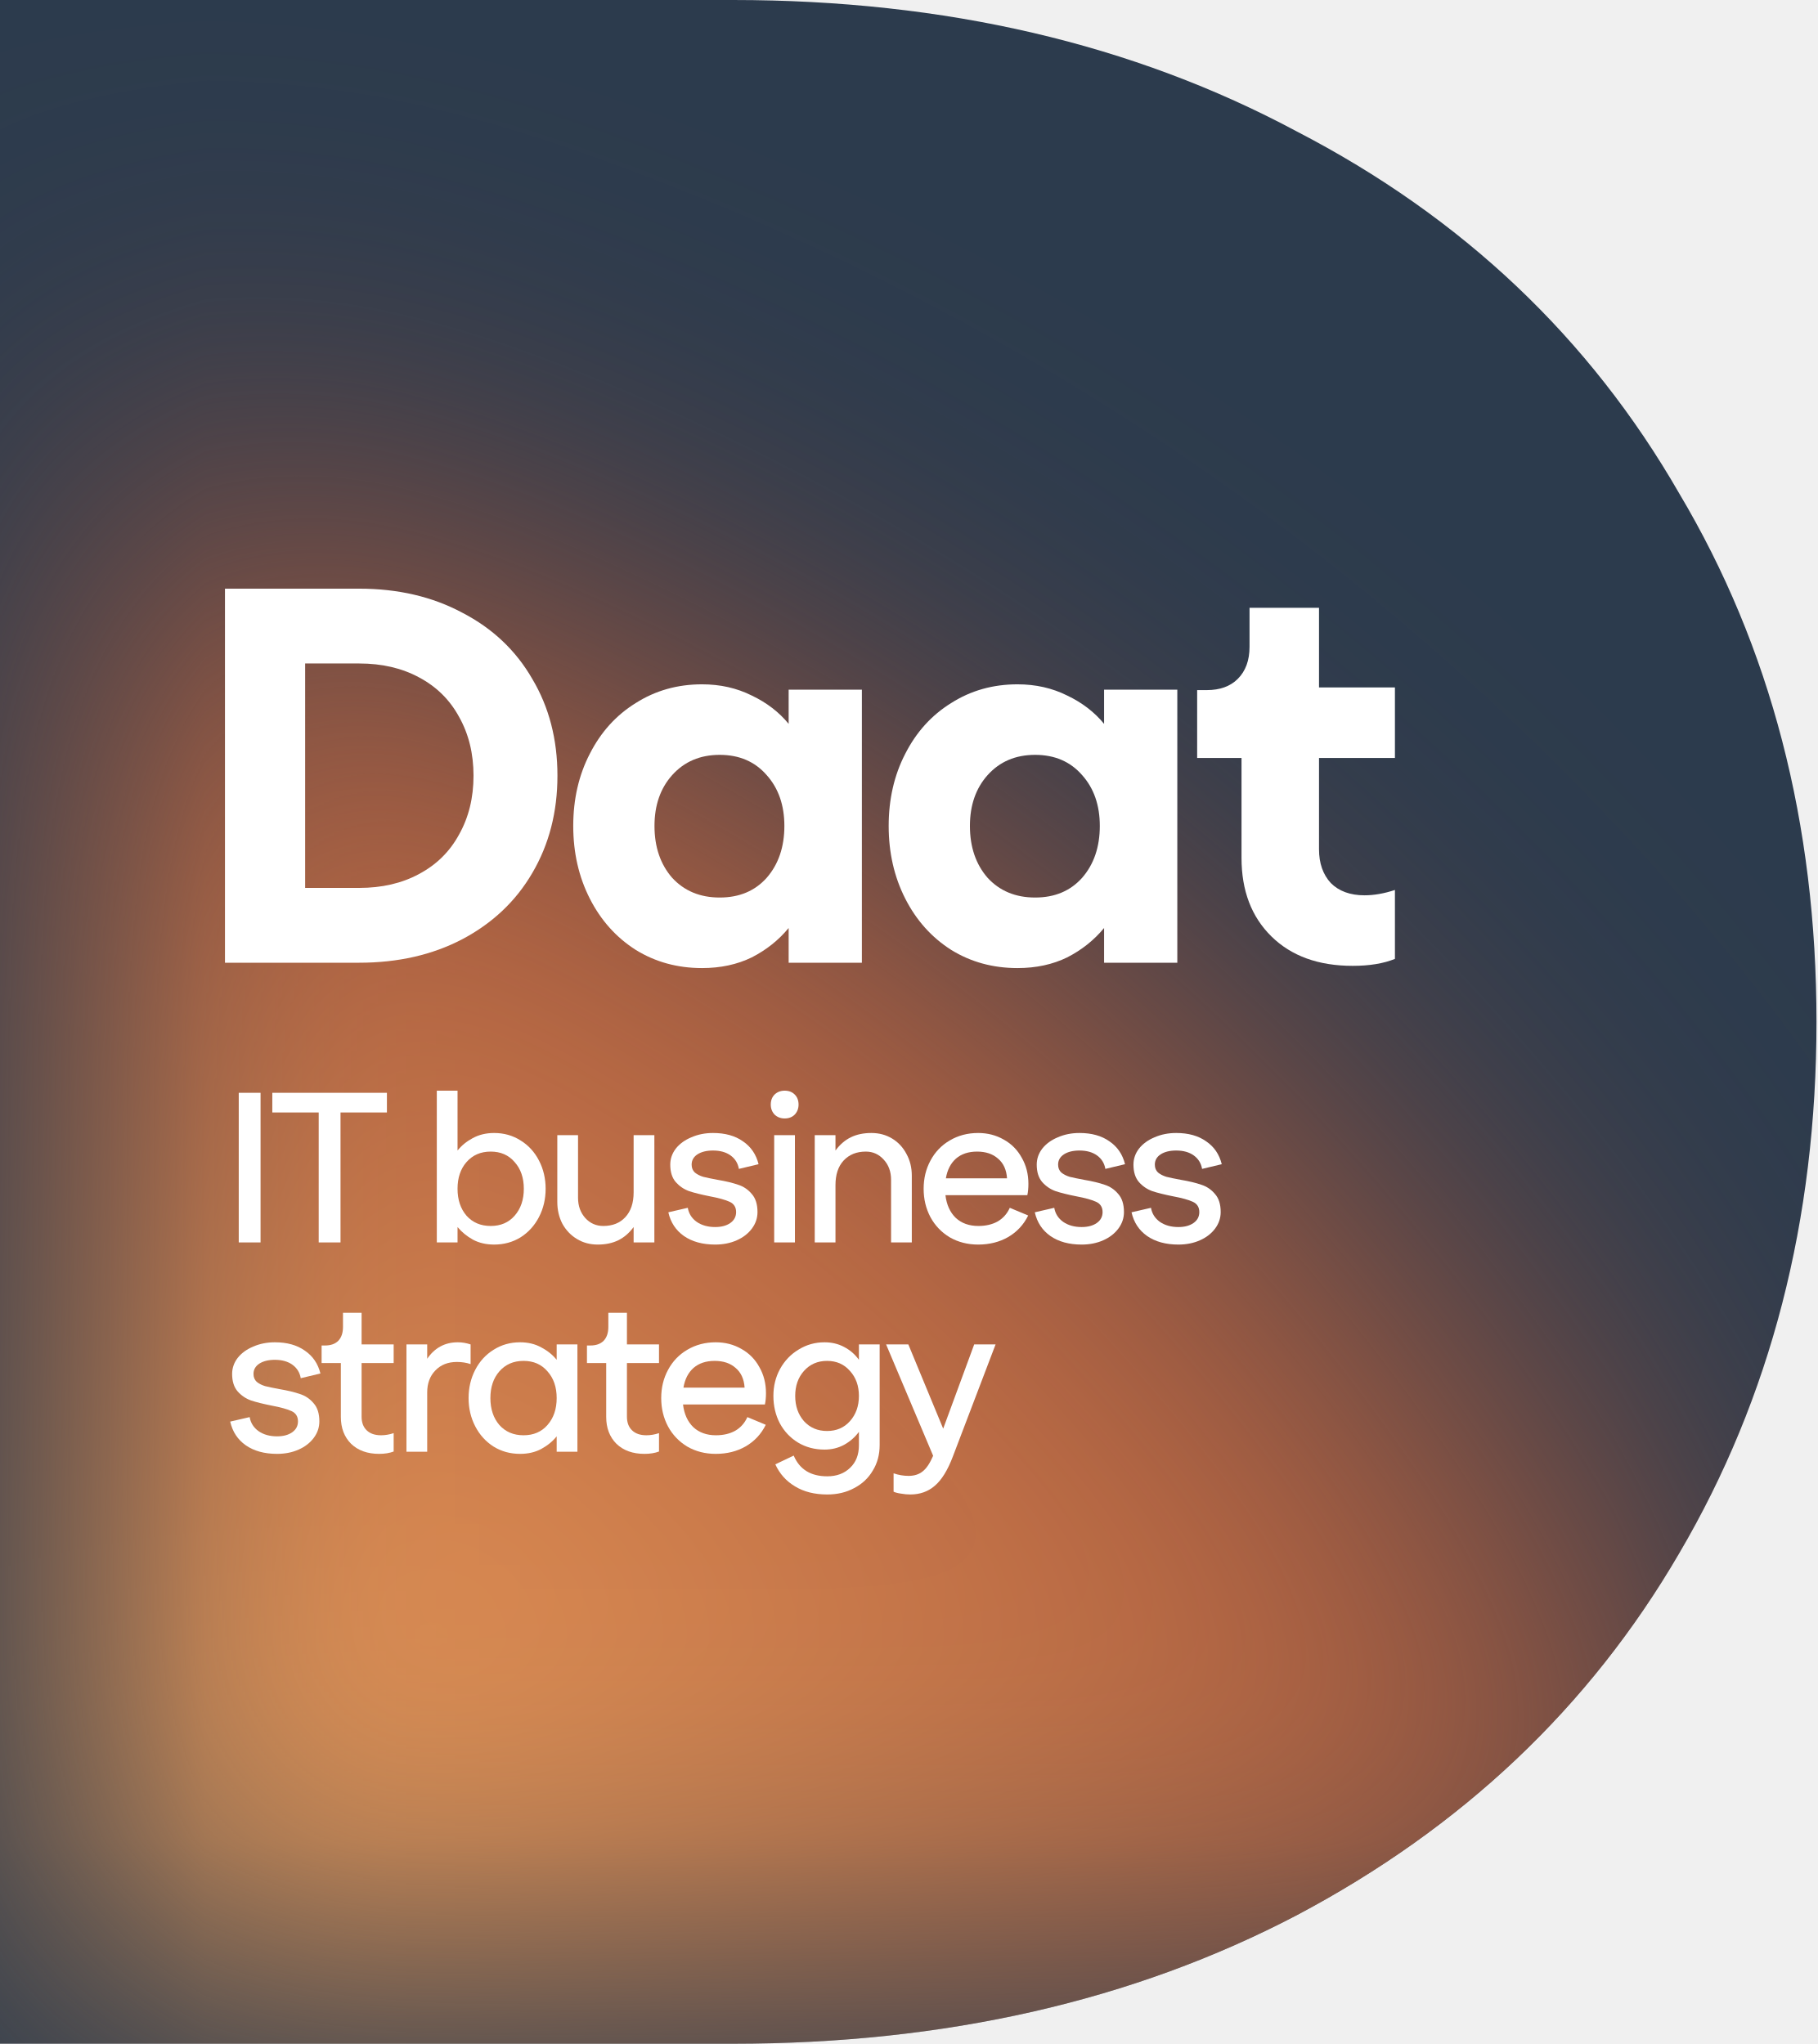
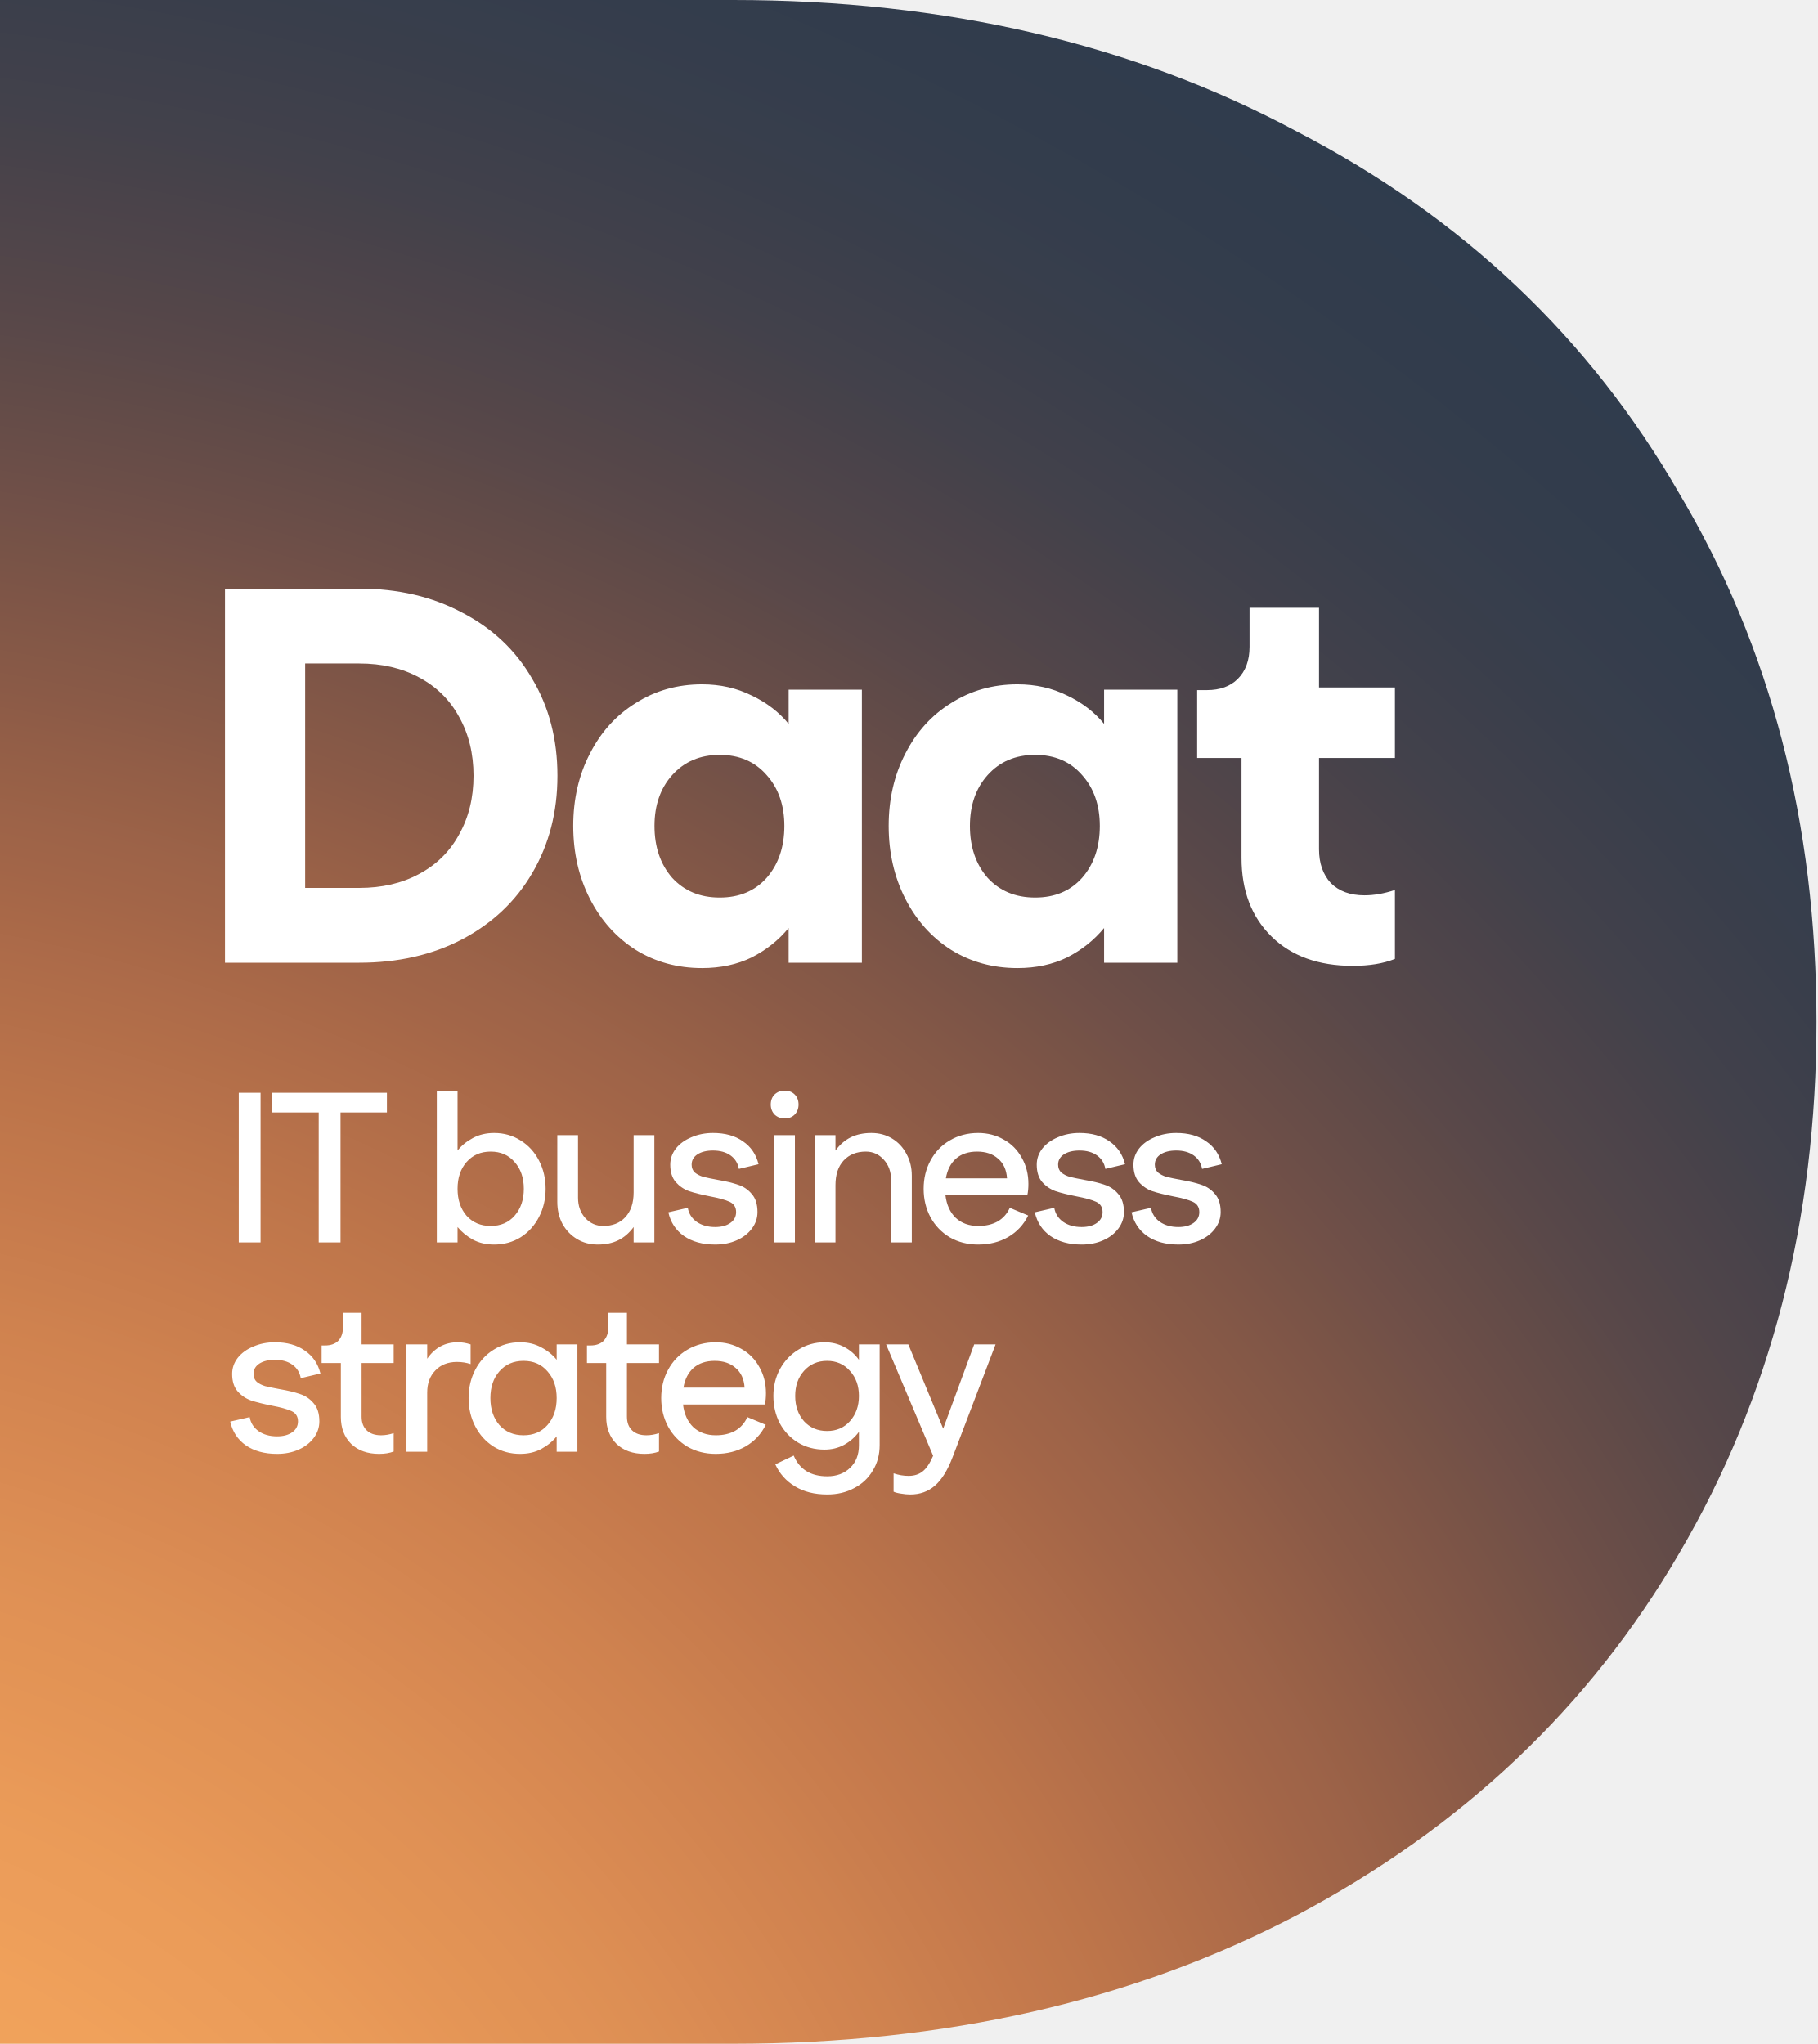
<svg xmlns="http://www.w3.org/2000/svg" width="408" height="459" viewBox="0 0 408 459" fill="none">
-   <path d="M164.562 0C212.205 0 254.384 9.834 291.1 29.503C328.252 48.735 356.88 75.835 376.986 110.802C397.529 145.332 407.802 184.888 407.802 229.471C407.802 274.053 397.529 313.828 376.986 348.795C356.88 383.325 328.252 410.424 291.1 430.093C254.384 449.325 212.205 458.94 164.562 458.94H0V0H164.562Z" fill="#2C3B4D" />
-   <mask id="mask0_34_2" style="mask-type:alpha" maskUnits="userSpaceOnUse" x="0" y="0" width="408" height="459">
-     <path d="M164.562 0C212.205 0 254.384 9.834 291.1 29.503C328.252 48.735 356.88 75.835 376.986 110.802C397.529 145.332 407.802 184.888 407.802 229.471C407.802 274.053 397.529 313.828 376.986 348.795C356.88 383.325 328.252 410.424 291.1 430.093C254.384 449.325 212.205 458.94 164.562 458.94H0V0H164.562Z" fill="#2C3B4D" />
-   </mask>
-   <g mask="url(#mask0_34_2)">
-     <g filter="url(#filter0_f_34_2)">
-       <circle cx="-77.894" cy="601.94" r="503" fill="url(#paint0_radial_34_2)" />
-     </g>
-     <path d="M303.682 216.89C296.002 216.89 289.922 214.69 285.442 210.29C280.962 205.89 278.722 200.01 278.722 192.65V170.21H268.762V154.97H270.922C273.882 154.97 276.202 154.13 277.882 152.45C279.642 150.69 280.522 148.29 280.522 145.25V136.49H296.122V154.37H313.162V170.21H296.122V190.73C296.122 193.85 297.002 196.37 298.762 198.29C300.602 200.13 303.122 201.05 306.322 201.05C308.482 201.05 310.762 200.65 313.162 199.85V215.33C310.602 216.37 307.442 216.89 303.682 216.89Z" fill="white" />
-     <path d="M228.428 217.39C222.908 217.39 217.948 216.03 213.548 213.31C209.148 210.51 205.708 206.67 203.228 201.79C200.748 196.91 199.508 191.47 199.508 185.47C199.508 179.47 200.748 174.07 203.228 169.27C205.708 164.39 209.148 160.59 213.548 157.87C217.948 155.07 222.908 153.67 228.428 153.67C232.508 153.67 236.228 154.51 239.588 156.19C242.948 157.79 245.708 159.91 247.868 162.55V154.87H264.308V216.19H247.868V208.39C245.628 211.11 242.868 213.31 239.588 214.99C236.308 216.59 232.588 217.39 228.428 217.39ZM232.388 201.55C236.788 201.55 240.308 200.07 242.948 197.11C245.588 194.07 246.908 190.19 246.908 185.47C246.908 180.83 245.588 177.03 242.948 174.07C240.308 171.03 236.788 169.51 232.388 169.51C227.988 169.51 224.428 171.03 221.708 174.07C219.068 177.03 217.748 180.83 217.748 185.47C217.748 190.19 219.068 194.07 221.708 197.11C224.428 200.07 227.988 201.55 232.388 201.55Z" fill="white" />
-     <path d="M157.613 217.39C152.093 217.39 147.133 216.03 142.733 213.31C138.333 210.51 134.893 206.67 132.413 201.79C129.933 196.91 128.693 191.47 128.693 185.47C128.693 179.47 129.933 174.07 132.413 169.27C134.893 164.39 138.333 160.59 142.733 157.87C147.133 155.07 152.093 153.67 157.613 153.67C161.693 153.67 165.413 154.51 168.773 156.19C172.133 157.79 174.893 159.91 177.053 162.55V154.87H193.493V216.19H177.053V208.39C174.813 211.11 172.053 213.31 168.773 214.99C165.493 216.59 161.773 217.39 157.613 217.39ZM161.573 201.55C165.973 201.55 169.493 200.07 172.133 197.11C174.773 194.07 176.093 190.19 176.093 185.47C176.093 180.83 174.773 177.03 172.133 174.07C169.493 171.03 165.973 169.51 161.573 169.51C157.173 169.51 153.613 171.03 150.893 174.07C148.253 177.03 146.933 180.83 146.933 185.47C146.933 190.19 148.253 194.07 150.893 197.11C153.613 200.07 157.173 201.55 161.573 201.55Z" fill="white" />
-     <path d="M50.506 132.19H80.626C89.346 132.19 97.066 133.99 103.786 137.59C110.586 141.11 115.826 146.07 119.506 152.47C123.266 158.79 125.146 166.03 125.146 174.19C125.146 182.35 123.266 189.63 119.506 196.03C115.826 202.35 110.586 207.31 103.786 210.91C97.066 214.43 89.346 216.19 80.626 216.19H50.506V132.19ZM80.626 199.39C85.746 199.39 90.226 198.35 94.066 196.27C97.986 194.19 100.986 191.23 103.066 187.39C105.226 183.55 106.306 179.15 106.306 174.19C106.306 169.23 105.226 164.83 103.066 160.99C100.986 157.15 97.986 154.19 94.066 152.11C90.226 150.03 85.746 148.99 80.626 148.99H68.506V199.39H80.626Z" fill="white" />
-     <path d="M204.355 335.6C203.683 335.6 202.995 335.536 202.291 335.408C201.587 335.312 201.027 335.168 200.611 334.976V330.848C201.731 331.232 202.851 331.424 203.971 331.424C205.251 331.424 206.307 331.088 207.139 330.416C207.971 329.776 208.755 328.608 209.491 326.912L198.931 301.904H203.923L211.747 320.816L218.707 301.904H223.507L213.907 327.104C212.755 330.144 211.411 332.32 209.875 333.632C208.371 334.944 206.531 335.6 204.355 335.6Z" fill="white" />
-     <path d="M185.724 335.6C182.876 335.6 180.46 334.992 178.476 333.776C176.492 332.592 175.02 330.944 174.06 328.832L178.188 326.864C179.5 329.968 182.012 331.52 185.724 331.52C187.836 331.52 189.548 330.88 190.86 329.6C192.172 328.352 192.828 326.672 192.828 324.56V321.536C191.932 322.752 190.812 323.728 189.468 324.464C188.156 325.168 186.7 325.52 185.1 325.52C182.892 325.52 180.908 324.992 179.148 323.936C177.42 322.88 176.06 321.44 175.068 319.616C174.108 317.76 173.628 315.712 173.628 313.472C173.628 311.264 174.124 309.248 175.116 307.424C176.14 305.568 177.532 304.112 179.292 303.056C181.052 301.968 182.988 301.424 185.1 301.424C186.732 301.424 188.204 301.776 189.516 302.48C190.86 303.184 191.964 304.144 192.828 305.36V301.904H197.484V324.512C197.484 326.656 196.972 328.56 195.948 330.224C194.956 331.92 193.564 333.232 191.772 334.16C190.012 335.12 187.996 335.6 185.724 335.6ZM185.676 321.344C187.788 321.344 189.5 320.608 190.812 319.136C192.156 317.632 192.828 315.744 192.828 313.472C192.828 311.2 192.156 309.328 190.812 307.856C189.5 306.352 187.788 305.6 185.676 305.6C183.564 305.6 181.836 306.352 180.492 307.856C179.18 309.328 178.524 311.2 178.524 313.472C178.524 315.744 179.18 317.632 180.492 319.136C181.836 320.608 183.564 321.344 185.676 321.344Z" fill="white" />
-     <path d="M160.683 326.48C158.315 326.48 156.187 325.936 154.299 324.848C152.443 323.728 151.003 322.224 149.979 320.336C148.955 318.416 148.443 316.288 148.443 313.952C148.443 311.616 148.955 309.504 149.979 307.616C151.003 305.696 152.443 304.192 154.299 303.104C156.187 301.984 158.315 301.424 160.683 301.424C162.795 301.424 164.715 301.92 166.443 302.912C168.171 303.872 169.515 305.232 170.475 306.992C171.467 308.72 171.963 310.672 171.963 312.848C171.963 313.808 171.883 314.656 171.723 315.392H153.339C153.595 317.536 154.363 319.232 155.643 320.48C156.955 321.696 158.651 322.304 160.731 322.304C162.395 322.304 163.835 321.968 165.051 321.296C166.267 320.592 167.179 319.568 167.787 318.224L171.915 319.952C170.891 322.032 169.387 323.648 167.403 324.8C165.451 325.92 163.211 326.48 160.683 326.48ZM167.163 311.6C167.035 309.68 166.363 308.208 165.147 307.184C163.963 306.128 162.395 305.6 160.443 305.6C158.491 305.6 156.907 306.128 155.691 307.184C154.507 308.24 153.755 309.712 153.435 311.6H167.163Z" fill="white" />
-     <path d="M144.684 326.48C142.06 326.48 139.964 325.728 138.396 324.224C136.86 322.688 136.092 320.672 136.092 318.176V306.08H131.772V302.144H132.54C133.82 302.144 134.812 301.792 135.516 301.088C136.22 300.352 136.572 299.312 136.572 297.968V294.8H140.748V301.904H147.948V306.08H140.748V318.128C140.748 319.44 141.132 320.464 141.9 321.2C142.668 321.936 143.74 322.304 145.116 322.304C146.044 322.304 146.988 322.144 147.948 321.824V325.952C147.02 326.304 145.932 326.48 144.684 326.48Z" fill="white" />
-     <path d="M116.766 326.48C114.558 326.48 112.574 325.936 110.814 324.848C109.054 323.728 107.678 322.208 106.686 320.288C105.694 318.368 105.198 316.256 105.198 313.952C105.198 311.648 105.694 309.536 106.686 307.616C107.678 305.696 109.054 304.192 110.814 303.104C112.574 301.984 114.558 301.424 116.766 301.424C118.558 301.424 120.142 301.808 121.518 302.576C122.926 303.312 124.078 304.24 124.974 305.36V301.904H129.63V326H124.974V322.544C124.078 323.664 122.926 324.608 121.518 325.376C120.142 326.112 118.558 326.48 116.766 326.48ZM117.534 322.304C119.774 322.304 121.566 321.536 122.91 320C124.286 318.432 124.974 316.416 124.974 313.952C124.974 311.488 124.286 309.488 122.91 307.952C121.566 306.384 119.774 305.6 117.534 305.6C115.294 305.6 113.486 306.384 112.11 307.952C110.766 309.488 110.094 311.488 110.094 313.952C110.094 316.416 110.766 318.432 112.11 320C113.486 321.536 115.294 322.304 117.534 322.304Z" fill="white" />
-     <path d="M91.25 301.904H95.906V305.12C97.602 302.656 99.89 301.424 102.77 301.424C103.73 301.424 104.69 301.584 105.65 301.904V306.32C104.69 306 103.666 305.84 102.578 305.84C100.562 305.84 98.946 306.48 97.73 307.76C96.514 309.008 95.906 310.656 95.906 312.704V326H91.25V301.904Z" fill="white" />
-     <path d="M85.114 326.48C82.49 326.48 80.394 325.728 78.826 324.224C77.29 322.688 76.522 320.672 76.522 318.176V306.08H72.202V302.144H72.97C74.25 302.144 75.242 301.792 75.946 301.088C76.65 300.352 77.002 299.312 77.002 297.968V294.8H81.178V301.904H88.378V306.08H81.178V318.128C81.178 319.44 81.562 320.464 82.33 321.2C83.098 321.936 84.17 322.304 85.546 322.304C86.474 322.304 87.418 322.144 88.378 321.824V325.952C87.45 326.304 86.362 326.48 85.114 326.48Z" fill="white" />
-     <path d="M62.192 326.48C59.376 326.48 57.04 325.84 55.184 324.56C53.36 323.28 52.192 321.504 51.68 319.232L56.048 318.224C56.272 319.536 56.944 320.592 58.064 321.392C59.184 322.16 60.56 322.544 62.192 322.544C63.6 322.544 64.736 322.24 65.6 321.632C66.464 321.024 66.896 320.208 66.896 319.184C66.896 318.096 66.416 317.328 65.456 316.88C64.496 316.432 62.992 316.016 60.944 315.632C59.024 315.248 57.488 314.864 56.336 314.48C55.184 314.064 54.192 313.392 53.36 312.464C52.528 311.504 52.112 310.192 52.112 308.528C52.112 307.216 52.528 306.016 53.36 304.928C54.224 303.84 55.392 302.992 56.864 302.384C58.336 301.744 59.952 301.424 61.712 301.424C64.432 301.424 66.672 302.048 68.432 303.296C70.224 304.512 71.392 306.224 71.936 308.432L67.52 309.488C67.296 308.208 66.672 307.2 65.648 306.464C64.624 305.728 63.312 305.36 61.712 305.36C60.272 305.36 59.104 305.648 58.208 306.224C57.344 306.8 56.912 307.568 56.912 308.528C56.912 309.264 57.152 309.856 57.632 310.304C58.144 310.72 58.768 311.04 59.504 311.264C60.272 311.456 61.344 311.68 62.72 311.936C64.608 312.256 66.144 312.624 67.328 313.04C68.544 313.424 69.568 314.112 70.4 315.104C71.264 316.064 71.696 317.424 71.696 319.184C71.696 320.528 71.28 321.76 70.448 322.88C69.616 324 68.48 324.88 67.04 325.52C65.6 326.16 63.984 326.48 62.192 326.48Z" fill="white" />
-     <path d="M264.542 279.48C261.726 279.48 259.39 278.84 257.534 277.56C255.71 276.28 254.542 274.504 254.03 272.232L258.398 271.224C258.622 272.536 259.294 273.592 260.414 274.392C261.534 275.16 262.91 275.544 264.542 275.544C265.95 275.544 267.086 275.24 267.95 274.632C268.814 274.024 269.246 273.208 269.246 272.184C269.246 271.096 268.766 270.328 267.806 269.88C266.846 269.432 265.342 269.016 263.294 268.632C261.374 268.248 259.838 267.864 258.686 267.48C257.534 267.064 256.542 266.392 255.71 265.464C254.878 264.504 254.462 263.192 254.462 261.528C254.462 260.216 254.878 259.016 255.71 257.928C256.574 256.84 257.742 255.992 259.214 255.384C260.686 254.744 262.302 254.424 264.062 254.424C266.782 254.424 269.022 255.048 270.782 256.296C272.574 257.512 273.742 259.224 274.286 261.432L269.87 262.488C269.646 261.208 269.022 260.2 267.998 259.464C266.974 258.728 265.662 258.36 264.062 258.36C262.622 258.36 261.454 258.648 260.558 259.224C259.694 259.8 259.262 260.568 259.262 261.528C259.262 262.264 259.502 262.856 259.982 263.304C260.494 263.72 261.118 264.04 261.854 264.264C262.622 264.456 263.694 264.68 265.07 264.936C266.958 265.256 268.494 265.624 269.678 266.04C270.894 266.424 271.918 267.112 272.75 268.104C273.614 269.064 274.046 270.424 274.046 272.184C274.046 273.528 273.63 274.76 272.798 275.88C271.966 277 270.83 277.88 269.39 278.52C267.95 279.16 266.334 279.48 264.542 279.48Z" fill="white" />
-     <path d="M242.826 279.48C240.01 279.48 237.674 278.84 235.818 277.56C233.994 276.28 232.826 274.504 232.314 272.232L236.682 271.224C236.906 272.536 237.578 273.592 238.698 274.392C239.818 275.16 241.194 275.544 242.826 275.544C244.234 275.544 245.37 275.24 246.234 274.632C247.098 274.024 247.53 273.208 247.53 272.184C247.53 271.096 247.05 270.328 246.09 269.88C245.13 269.432 243.626 269.016 241.578 268.632C239.658 268.248 238.122 267.864 236.97 267.48C235.818 267.064 234.826 266.392 233.994 265.464C233.162 264.504 232.746 263.192 232.746 261.528C232.746 260.216 233.162 259.016 233.994 257.928C234.858 256.84 236.026 255.992 237.498 255.384C238.97 254.744 240.586 254.424 242.346 254.424C245.066 254.424 247.306 255.048 249.066 256.296C250.858 257.512 252.026 259.224 252.57 261.432L248.154 262.488C247.93 261.208 247.306 260.2 246.282 259.464C245.258 258.728 243.946 258.36 242.346 258.36C240.906 258.36 239.738 258.648 238.842 259.224C237.978 259.8 237.546 260.568 237.546 261.528C237.546 262.264 237.786 262.856 238.266 263.304C238.778 263.72 239.402 264.04 240.138 264.264C240.906 264.456 241.978 264.68 243.354 264.936C245.242 265.256 246.778 265.624 247.962 266.04C249.178 266.424 250.202 267.112 251.034 268.104C251.898 269.064 252.33 270.424 252.33 272.184C252.33 273.528 251.914 274.76 251.082 275.88C250.25 277 249.114 277.88 247.674 278.52C246.234 279.16 244.618 279.48 242.826 279.48Z" fill="white" />
-     <path d="M219.598 279.48C217.23 279.48 215.102 278.936 213.214 277.848C211.358 276.728 209.918 275.224 208.894 273.336C207.87 271.416 207.358 269.288 207.358 266.952C207.358 264.616 207.87 262.504 208.894 260.616C209.918 258.696 211.358 257.192 213.214 256.104C215.102 254.984 217.23 254.424 219.598 254.424C221.71 254.424 223.63 254.92 225.358 255.912C227.086 256.872 228.43 258.232 229.39 259.992C230.382 261.72 230.878 263.672 230.878 265.848C230.878 266.808 230.798 267.656 230.638 268.392H212.254C212.51 270.536 213.278 272.232 214.558 273.48C215.87 274.696 217.566 275.304 219.646 275.304C221.31 275.304 222.75 274.968 223.966 274.296C225.182 273.592 226.094 272.568 226.702 271.224L230.83 272.952C229.806 275.032 228.302 276.648 226.318 277.8C224.366 278.92 222.126 279.48 219.598 279.48ZM226.078 264.6C225.95 262.68 225.278 261.208 224.062 260.184C222.878 259.128 221.31 258.6 219.358 258.6C217.406 258.6 215.822 259.128 214.606 260.184C213.422 261.24 212.67 262.712 212.35 264.6H226.078Z" fill="white" />
-     <path d="M182.909 254.904H187.565V258.36C188.557 257.016 189.709 256.024 191.021 255.384C192.333 254.744 193.869 254.424 195.629 254.424C197.357 254.424 198.909 254.84 200.285 255.672C201.661 256.504 202.733 257.656 203.501 259.128C204.301 260.568 204.701 262.2 204.701 264.024V279H200.045V264.936C200.045 263.112 199.501 261.608 198.413 260.424C197.325 259.208 195.981 258.6 194.381 258.6C192.301 258.6 190.637 259.272 189.389 260.616C188.173 261.928 187.565 263.768 187.565 266.136V279H182.909V254.904Z" fill="white" />
-     <path d="M173.806 254.904H178.462V279H173.806V254.904ZM176.158 251.16C175.262 251.16 174.51 250.872 173.902 250.296C173.326 249.688 173.038 248.936 173.038 248.04C173.038 247.112 173.326 246.36 173.902 245.784C174.51 245.208 175.262 244.92 176.158 244.92C177.086 244.92 177.838 245.208 178.414 245.784C178.99 246.36 179.278 247.112 179.278 248.04C179.278 248.936 178.99 249.688 178.414 250.296C177.838 250.872 177.086 251.16 176.158 251.16Z" fill="white" />
-     <path d="M160.554 279.48C157.738 279.48 155.402 278.84 153.546 277.56C151.722 276.28 150.554 274.504 150.042 272.232L154.41 271.224C154.634 272.536 155.306 273.592 156.426 274.392C157.546 275.16 158.922 275.544 160.554 275.544C161.962 275.544 163.098 275.24 163.962 274.632C164.826 274.024 165.258 273.208 165.258 272.184C165.258 271.096 164.778 270.328 163.818 269.88C162.858 269.432 161.354 269.016 159.306 268.632C157.386 268.248 155.85 267.864 154.698 267.48C153.546 267.064 152.554 266.392 151.722 265.464C150.89 264.504 150.474 263.192 150.474 261.528C150.474 260.216 150.89 259.016 151.722 257.928C152.586 256.84 153.754 255.992 155.226 255.384C156.698 254.744 158.314 254.424 160.074 254.424C162.794 254.424 165.034 255.048 166.794 256.296C168.586 257.512 169.754 259.224 170.298 261.432L165.882 262.488C165.658 261.208 165.034 260.2 164.01 259.464C162.986 258.728 161.674 258.36 160.074 258.36C158.634 258.36 157.466 258.648 156.57 259.224C155.706 259.8 155.274 260.568 155.274 261.528C155.274 262.264 155.514 262.856 155.994 263.304C156.506 263.72 157.13 264.04 157.866 264.264C158.634 264.456 159.706 264.68 161.082 264.936C162.97 265.256 164.506 265.624 165.69 266.04C166.906 266.424 167.93 267.112 168.762 268.104C169.626 269.064 170.058 270.424 170.058 272.184C170.058 273.528 169.642 274.76 168.81 275.88C167.978 277 166.842 277.88 165.402 278.52C163.962 279.16 162.346 279.48 160.554 279.48Z" fill="white" />
-     <path d="M134.186 279.48C132.458 279.48 130.906 279.064 129.53 278.232C128.154 277.4 127.066 276.264 126.266 274.824C125.498 273.352 125.114 271.704 125.114 269.88V254.904H129.77V268.968C129.77 270.792 130.314 272.312 131.402 273.528C132.49 274.712 133.834 275.304 135.434 275.304C137.514 275.304 139.162 274.648 140.378 273.336C141.626 271.992 142.25 270.136 142.25 267.768V254.904H146.906V279H142.25V275.544C141.258 276.888 140.106 277.88 138.794 278.52C137.482 279.16 135.946 279.48 134.186 279.48Z" fill="white" />
-     <path d="M110.927 279.48C109.135 279.48 107.551 279.112 106.175 278.376C104.799 277.608 103.647 276.664 102.719 275.544V279H98.063V244.92H102.719V258.36C103.615 257.24 104.751 256.312 106.127 255.576C107.535 254.808 109.135 254.424 110.927 254.424C113.135 254.424 115.119 254.984 116.879 256.104C118.639 257.192 120.015 258.696 121.007 260.616C121.999 262.536 122.495 264.648 122.495 266.952C122.495 269.256 121.999 271.368 121.007 273.288C120.015 275.208 118.639 276.728 116.879 277.848C115.119 278.936 113.135 279.48 110.927 279.48ZM110.159 275.304C112.399 275.304 114.191 274.536 115.535 273C116.911 271.432 117.599 269.416 117.599 266.952C117.599 264.488 116.911 262.488 115.535 260.952C114.191 259.384 112.399 258.6 110.159 258.6C107.919 258.6 106.111 259.384 104.735 260.952C103.391 262.488 102.719 264.488 102.719 266.952C102.719 269.416 103.391 271.432 104.735 273C106.111 274.536 107.919 275.304 110.159 275.304Z" fill="white" />
-     <path d="M71.55 249.816H61.134V245.4H86.862V249.816H76.446V279H71.55V249.816Z" fill="white" />
-     <path d="M53.6 245.4H58.496V279H53.6V245.4Z" fill="white" />
-   </g>
  <defs>
-     <filter id="filter0_f_34_2" x="-768.594" y="-88.76" width="1381.4" height="1381.4" filterUnits="userSpaceOnUse" color-interpolation-filters="sRGB">
-       <feFlood flood-opacity="0" result="BackgroundImageFix" />
-       <feBlend mode="normal" in="SourceGraphic" in2="BackgroundImageFix" result="shape" />
-       <feGaussianBlur stdDeviation="93.85" result="effect1_foregroundBlur_34_2" />
-     </filter>
-     <radialGradient id="paint0_radial_34_2" cx="0" cy="0" r="1" gradientUnits="userSpaceOnUse" gradientTransform="translate(-77.894 601.94) rotate(90) scale(503)">
-       <stop offset="0.332" stop-color="#FFB162" />
-       <stop offset="1" stop-color="#A35139" />
+     <radialGradient id="daat-logo-glow" cx="-77.894" cy="601.94" r="720" gradientUnits="userSpaceOnUse">
+       <stop offset="0.229" stop-color="#f0a25b" />
+       <stop offset="0.243" stop-color="#f0a15b" />
+       <stop offset="0.257" stop-color="#ee9f5a" />
+       <stop offset="0.271" stop-color="#ec9d5a" />
+       <stop offset="0.285" stop-color="#eb9c59" />
+       <stop offset="0.299" stop-color="#e99a58" />
+       <stop offset="0.312" stop-color="#e79757" />
+       <stop offset="0.326" stop-color="#e49556" />
+       <stop offset="0.34" stop-color="#e29355" />
+       <stop offset="0.354" stop-color="#e09155" />
+       <stop offset="0.368" stop-color="#dd8f54" />
+       <stop offset="0.382" stop-color="#db8c53" />
+       <stop offset="0.396" stop-color="#d88952" />
+       <stop offset="0.41" stop-color="#d58751" />
+       <stop offset="0.424" stop-color="#d28450" />
+       <stop offset="0.438" stop-color="#cf824f" />
+       <stop offset="0.451" stop-color="#cb7f4e" />
+       <stop offset="0.465" stop-color="#c87c4d" />
+       <stop offset="0.479" stop-color="#c4794c" />
+       <stop offset="0.493" stop-color="#c0774b" />
+       <stop offset="0.507" stop-color="#bc744a" />
+       <stop offset="0.521" stop-color="#b7714a" />
+       <stop offset="0.535" stop-color="#b26e49" />
+       <stop offset="0.549" stop-color="#ad6b49" />
+       <stop offset="0.562" stop-color="#a86848" />
+       <stop offset="0.576" stop-color="#a26548" />
+       <stop offset="0.59" stop-color="#9d6348" />
+       <stop offset="0.604" stop-color="#976047" />
+       <stop offset="0.618" stop-color="#915d47" />
+       <stop offset="0.632" stop-color="#8a5a47" />
+       <stop offset="0.646" stop-color="#845847" />
+       <stop offset="0.66" stop-color="#7e5547" />
+       <stop offset="0.674" stop-color="#775347" />
+       <stop offset="0.688" stop-color="#715048" />
+       <stop offset="0.701" stop-color="#6b4e48" />
+       <stop offset="0.715" stop-color="#654c48" />
+       <stop offset="0.729" stop-color="#5f4a48" />
+       <stop offset="0.743" stop-color="#594849" />
+       <stop offset="0.757" stop-color="#544649" />
+       <stop offset="0.771" stop-color="#4f454a" />
+       <stop offset="0.785" stop-color="#4b434a" />
+       <stop offset="0.799" stop-color="#46424a" />
+       <stop offset="0.812" stop-color="#42414b" />
+       <stop offset="0.826" stop-color="#3f404b" />
+       <stop offset="0.84" stop-color="#3c3f4b" />
+       <stop offset="0.854" stop-color="#393e4b" />
+       <stop offset="0.868" stop-color="#373e4c" />
+       <stop offset="0.882" stop-color="#353d4c" />
+       <stop offset="0.896" stop-color="#333d4c" />
+       <stop offset="0.91" stop-color="#323c4c" />
+       <stop offset="0.924" stop-color="#313c4c" />
+       <stop offset="0.938" stop-color="#303c4d" />
+       <stop offset="0.951" stop-color="#2f3c4d" />
+       <stop offset="0.965" stop-color="#2e3c4d" />
+       <stop offset="0.979" stop-color="#2d3b4d" />
+       <stop offset="0.993" stop-color="#2d3b4d" />
+       <stop offset="1" stop-color="#2d3b4d" />
    </radialGradient>
  </defs>
+   <path d="M164.562 0C212.205 0 254.384 9.834 291.1 29.503C328.252 48.735 356.88 75.835 376.986 110.802C397.529 145.332 407.802 184.888 407.802 229.471C407.802 274.053 397.529 313.828 376.986 348.795C356.88 383.325 328.252 410.424 291.1 430.093C254.384 449.325 212.205 458.94 164.562 458.94H0V0H164.562Z" fill="url(#daat-logo-glow)" />
+   <path d="M303.682 216.89C296.002 216.89 289.922 214.69 285.442 210.29C280.962 205.89 278.722 200.01 278.722 192.65V170.21H268.762V154.97H270.922C273.882 154.97 276.202 154.13 277.882 152.45C279.642 150.69 280.522 148.29 280.522 145.25V136.49H296.122V154.37H313.162V170.21H296.122V190.73C296.122 193.85 297.002 196.37 298.762 198.29C300.602 200.13 303.122 201.05 306.322 201.05C308.482 201.05 310.762 200.65 313.162 199.85V215.33C310.602 216.37 307.442 216.89 303.682 216.89Z M228.428 217.39C222.908 217.39 217.948 216.03 213.548 213.31C209.148 210.51 205.708 206.67 203.228 201.79C200.748 196.91 199.508 191.47 199.508 185.47C199.508 179.47 200.748 174.07 203.228 169.27C205.708 164.39 209.148 160.59 213.548 157.87C217.948 155.07 222.908 153.67 228.428 153.67C232.508 153.67 236.228 154.51 239.588 156.19C242.948 157.79 245.708 159.91 247.868 162.55V154.87H264.308V216.19H247.868V208.39C245.628 211.11 242.868 213.31 239.588 214.99C236.308 216.59 232.588 217.39 228.428 217.39ZM232.388 201.55C236.788 201.55 240.308 200.07 242.948 197.11C245.588 194.07 246.908 190.19 246.908 185.47C246.908 180.83 245.588 177.03 242.948 174.07C240.308 171.03 236.788 169.51 232.388 169.51C227.988 169.51 224.428 171.03 221.708 174.07C219.068 177.03 217.748 180.83 217.748 185.47C217.748 190.19 219.068 194.07 221.708 197.11C224.428 200.07 227.988 201.55 232.388 201.55Z M157.613 217.39C152.093 217.39 147.133 216.03 142.733 213.31C138.333 210.51 134.893 206.67 132.413 201.79C129.933 196.91 128.693 191.47 128.693 185.47C128.693 179.47 129.933 174.07 132.413 169.27C134.893 164.39 138.333 160.59 142.733 157.87C147.133 155.07 152.093 153.67 157.613 153.67C161.693 153.67 165.413 154.51 168.773 156.19C172.133 157.79 174.893 159.91 177.053 162.55V154.87H193.493V216.19H177.053V208.39C174.813 211.11 172.053 213.31 168.773 214.99C165.493 216.59 161.773 217.39 157.613 217.39ZM161.573 201.55C165.973 201.55 169.493 200.07 172.133 197.11C174.773 194.07 176.093 190.19 176.093 185.47C176.093 180.83 174.773 177.03 172.133 174.07C169.493 171.03 165.973 169.51 161.573 169.51C157.173 169.51 153.613 171.03 150.893 174.07C148.253 177.03 146.933 180.83 146.933 185.47C146.933 190.19 148.253 194.07 150.893 197.11C153.613 200.07 157.173 201.55 161.573 201.55Z M50.506 132.19H80.626C89.346 132.19 97.066 133.99 103.786 137.59C110.586 141.11 115.826 146.07 119.506 152.47C123.266 158.79 125.146 166.03 125.146 174.19C125.146 182.35 123.266 189.63 119.506 196.03C115.826 202.35 110.586 207.31 103.786 210.91C97.066 214.43 89.346 216.19 80.626 216.19H50.506V132.19ZM80.626 199.39C85.746 199.39 90.226 198.35 94.066 196.27C97.986 194.19 100.986 191.23 103.066 187.39C105.226 183.55 106.306 179.15 106.306 174.19C106.306 169.23 105.226 164.83 103.066 160.99C100.986 157.15 97.986 154.19 94.066 152.11C90.226 150.03 85.746 148.99 80.626 148.99H68.506V199.39H80.626Z M204.355 335.6C203.683 335.6 202.995 335.536 202.291 335.408C201.587 335.312 201.027 335.168 200.611 334.976V330.848C201.731 331.232 202.851 331.424 203.971 331.424C205.251 331.424 206.307 331.088 207.139 330.416C207.971 329.776 208.755 328.608 209.491 326.912L198.931 301.904H203.923L211.747 320.816L218.707 301.904H223.507L213.907 327.104C212.755 330.144 211.411 332.32 209.875 333.632C208.371 334.944 206.531 335.6 204.355 335.6Z M185.724 335.6C182.876 335.6 180.46 334.992 178.476 333.776C176.492 332.592 175.02 330.944 174.06 328.832L178.188 326.864C179.5 329.968 182.012 331.52 185.724 331.52C187.836 331.52 189.548 330.88 190.86 329.6C192.172 328.352 192.828 326.672 192.828 324.56V321.536C191.932 322.752 190.812 323.728 189.468 324.464C188.156 325.168 186.7 325.52 185.1 325.52C182.892 325.52 180.908 324.992 179.148 323.936C177.42 322.88 176.06 321.44 175.068 319.616C174.108 317.76 173.628 315.712 173.628 313.472C173.628 311.264 174.124 309.248 175.116 307.424C176.14 305.568 177.532 304.112 179.292 303.056C181.052 301.968 182.988 301.424 185.1 301.424C186.732 301.424 188.204 301.776 189.516 302.48C190.86 303.184 191.964 304.144 192.828 305.36V301.904H197.484V324.512C197.484 326.656 196.972 328.56 195.948 330.224C194.956 331.92 193.564 333.232 191.772 334.16C190.012 335.12 187.996 335.6 185.724 335.6ZM185.676 321.344C187.788 321.344 189.5 320.608 190.812 319.136C192.156 317.632 192.828 315.744 192.828 313.472C192.828 311.2 192.156 309.328 190.812 307.856C189.5 306.352 187.788 305.6 185.676 305.6C183.564 305.6 181.836 306.352 180.492 307.856C179.18 309.328 178.524 311.2 178.524 313.472C178.524 315.744 179.18 317.632 180.492 319.136C181.836 320.608 183.564 321.344 185.676 321.344Z M160.683 326.48C158.315 326.48 156.187 325.936 154.299 324.848C152.443 323.728 151.003 322.224 149.979 320.336C148.955 318.416 148.443 316.288 148.443 313.952C148.443 311.616 148.955 309.504 149.979 307.616C151.003 305.696 152.443 304.192 154.299 303.104C156.187 301.984 158.315 301.424 160.683 301.424C162.795 301.424 164.715 301.92 166.443 302.912C168.171 303.872 169.515 305.232 170.475 306.992C171.467 308.72 171.963 310.672 171.963 312.848C171.963 313.808 171.883 314.656 171.723 315.392H153.339C153.595 317.536 154.363 319.232 155.643 320.48C156.955 321.696 158.651 322.304 160.731 322.304C162.395 322.304 163.835 321.968 165.051 321.296C166.267 320.592 167.179 319.568 167.787 318.224L171.915 319.952C170.891 322.032 169.387 323.648 167.403 324.8C165.451 325.92 163.211 326.48 160.683 326.48ZM167.163 311.6C167.035 309.68 166.363 308.208 165.147 307.184C163.963 306.128 162.395 305.6 160.443 305.6C158.491 305.6 156.907 306.128 155.691 307.184C154.507 308.24 153.755 309.712 153.435 311.6H167.163Z M144.684 326.48C142.06 326.48 139.964 325.728 138.396 324.224C136.86 322.688 136.092 320.672 136.092 318.176V306.08H131.772V302.144H132.54C133.82 302.144 134.812 301.792 135.516 301.088C136.22 300.352 136.572 299.312 136.572 297.968V294.8H140.748V301.904H147.948V306.08H140.748V318.128C140.748 319.44 141.132 320.464 141.9 321.2C142.668 321.936 143.74 322.304 145.116 322.304C146.044 322.304 146.988 322.144 147.948 321.824V325.952C147.02 326.304 145.932 326.48 144.684 326.48Z M116.766 326.48C114.558 326.48 112.574 325.936 110.814 324.848C109.054 323.728 107.678 322.208 106.686 320.288C105.694 318.368 105.198 316.256 105.198 313.952C105.198 311.648 105.694 309.536 106.686 307.616C107.678 305.696 109.054 304.192 110.814 303.104C112.574 301.984 114.558 301.424 116.766 301.424C118.558 301.424 120.142 301.808 121.518 302.576C122.926 303.312 124.078 304.24 124.974 305.36V301.904H129.63V326H124.974V322.544C124.078 323.664 122.926 324.608 121.518 325.376C120.142 326.112 118.558 326.48 116.766 326.48ZM117.534 322.304C119.774 322.304 121.566 321.536 122.91 320C124.286 318.432 124.974 316.416 124.974 313.952C124.974 311.488 124.286 309.488 122.91 307.952C121.566 306.384 119.774 305.6 117.534 305.6C115.294 305.6 113.486 306.384 112.11 307.952C110.766 309.488 110.094 311.488 110.094 313.952C110.094 316.416 110.766 318.432 112.11 320C113.486 321.536 115.294 322.304 117.534 322.304Z M91.25 301.904H95.906V305.12C97.602 302.656 99.89 301.424 102.77 301.424C103.73 301.424 104.69 301.584 105.65 301.904V306.32C104.69 306 103.666 305.84 102.578 305.84C100.562 305.84 98.946 306.48 97.73 307.76C96.514 309.008 95.906 310.656 95.906 312.704V326H91.25V301.904Z M85.114 326.48C82.49 326.48 80.394 325.728 78.826 324.224C77.29 322.688 76.522 320.672 76.522 318.176V306.08H72.202V302.144H72.97C74.25 302.144 75.242 301.792 75.946 301.088C76.65 300.352 77.002 299.312 77.002 297.968V294.8H81.178V301.904H88.378V306.08H81.178V318.128C81.178 319.44 81.562 320.464 82.33 321.2C83.098 321.936 84.17 322.304 85.546 322.304C86.474 322.304 87.418 322.144 88.378 321.824V325.952C87.45 326.304 86.362 326.48 85.114 326.48Z M62.192 326.48C59.376 326.48 57.04 325.84 55.184 324.56C53.36 323.28 52.192 321.504 51.68 319.232L56.048 318.224C56.272 319.536 56.944 320.592 58.064 321.392C59.184 322.16 60.56 322.544 62.192 322.544C63.6 322.544 64.736 322.24 65.6 321.632C66.464 321.024 66.896 320.208 66.896 319.184C66.896 318.096 66.416 317.328 65.456 316.88C64.496 316.432 62.992 316.016 60.944 315.632C59.024 315.248 57.488 314.864 56.336 314.48C55.184 314.064 54.192 313.392 53.36 312.464C52.528 311.504 52.112 310.192 52.112 308.528C52.112 307.216 52.528 306.016 53.36 304.928C54.224 303.84 55.392 302.992 56.864 302.384C58.336 301.744 59.952 301.424 61.712 301.424C64.432 301.424 66.672 302.048 68.432 303.296C70.224 304.512 71.392 306.224 71.936 308.432L67.52 309.488C67.296 308.208 66.672 307.2 65.648 306.464C64.624 305.728 63.312 305.36 61.712 305.36C60.272 305.36 59.104 305.648 58.208 306.224C57.344 306.8 56.912 307.568 56.912 308.528C56.912 309.264 57.152 309.856 57.632 310.304C58.144 310.72 58.768 311.04 59.504 311.264C60.272 311.456 61.344 311.68 62.72 311.936C64.608 312.256 66.144 312.624 67.328 313.04C68.544 313.424 69.568 314.112 70.4 315.104C71.264 316.064 71.696 317.424 71.696 319.184C71.696 320.528 71.28 321.76 70.448 322.88C69.616 324 68.48 324.88 67.04 325.52C65.6 326.16 63.984 326.48 62.192 326.48Z M264.542 279.48C261.726 279.48 259.39 278.84 257.534 277.56C255.71 276.28 254.542 274.504 254.03 272.232L258.398 271.224C258.622 272.536 259.294 273.592 260.414 274.392C261.534 275.16 262.91 275.544 264.542 275.544C265.95 275.544 267.086 275.24 267.95 274.632C268.814 274.024 269.246 273.208 269.246 272.184C269.246 271.096 268.766 270.328 267.806 269.88C266.846 269.432 265.342 269.016 263.294 268.632C261.374 268.248 259.838 267.864 258.686 267.48C257.534 267.064 256.542 266.392 255.71 265.464C254.878 264.504 254.462 263.192 254.462 261.528C254.462 260.216 254.878 259.016 255.71 257.928C256.574 256.84 257.742 255.992 259.214 255.384C260.686 254.744 262.302 254.424 264.062 254.424C266.782 254.424 269.022 255.048 270.782 256.296C272.574 257.512 273.742 259.224 274.286 261.432L269.87 262.488C269.646 261.208 269.022 260.2 267.998 259.464C266.974 258.728 265.662 258.36 264.062 258.36C262.622 258.36 261.454 258.648 260.558 259.224C259.694 259.8 259.262 260.568 259.262 261.528C259.262 262.264 259.502 262.856 259.982 263.304C260.494 263.72 261.118 264.04 261.854 264.264C262.622 264.456 263.694 264.68 265.07 264.936C266.958 265.256 268.494 265.624 269.678 266.04C270.894 266.424 271.918 267.112 272.75 268.104C273.614 269.064 274.046 270.424 274.046 272.184C274.046 273.528 273.63 274.76 272.798 275.88C271.966 277 270.83 277.88 269.39 278.52C267.95 279.16 266.334 279.48 264.542 279.48Z M242.826 279.48C240.01 279.48 237.674 278.84 235.818 277.56C233.994 276.28 232.826 274.504 232.314 272.232L236.682 271.224C236.906 272.536 237.578 273.592 238.698 274.392C239.818 275.16 241.194 275.544 242.826 275.544C244.234 275.544 245.37 275.24 246.234 274.632C247.098 274.024 247.53 273.208 247.53 272.184C247.53 271.096 247.05 270.328 246.09 269.88C245.13 269.432 243.626 269.016 241.578 268.632C239.658 268.248 238.122 267.864 236.97 267.48C235.818 267.064 234.826 266.392 233.994 265.464C233.162 264.504 232.746 263.192 232.746 261.528C232.746 260.216 233.162 259.016 233.994 257.928C234.858 256.84 236.026 255.992 237.498 255.384C238.97 254.744 240.586 254.424 242.346 254.424C245.066 254.424 247.306 255.048 249.066 256.296C250.858 257.512 252.026 259.224 252.57 261.432L248.154 262.488C247.93 261.208 247.306 260.2 246.282 259.464C245.258 258.728 243.946 258.36 242.346 258.36C240.906 258.36 239.738 258.648 238.842 259.224C237.978 259.8 237.546 260.568 237.546 261.528C237.546 262.264 237.786 262.856 238.266 263.304C238.778 263.72 239.402 264.04 240.138 264.264C240.906 264.456 241.978 264.68 243.354 264.936C245.242 265.256 246.778 265.624 247.962 266.04C249.178 266.424 250.202 267.112 251.034 268.104C251.898 269.064 252.33 270.424 252.33 272.184C252.33 273.528 251.914 274.76 251.082 275.88C250.25 277 249.114 277.88 247.674 278.52C246.234 279.16 244.618 279.48 242.826 279.48Z M219.598 279.48C217.23 279.48 215.102 278.936 213.214 277.848C211.358 276.728 209.918 275.224 208.894 273.336C207.87 271.416 207.358 269.288 207.358 266.952C207.358 264.616 207.87 262.504 208.894 260.616C209.918 258.696 211.358 257.192 213.214 256.104C215.102 254.984 217.23 254.424 219.598 254.424C221.71 254.424 223.63 254.92 225.358 255.912C227.086 256.872 228.43 258.232 229.39 259.992C230.382 261.72 230.878 263.672 230.878 265.848C230.878 266.808 230.798 267.656 230.638 268.392H212.254C212.51 270.536 213.278 272.232 214.558 273.48C215.87 274.696 217.566 275.304 219.646 275.304C221.31 275.304 222.75 274.968 223.966 274.296C225.182 273.592 226.094 272.568 226.702 271.224L230.83 272.952C229.806 275.032 228.302 276.648 226.318 277.8C224.366 278.92 222.126 279.48 219.598 279.48ZM226.078 264.6C225.95 262.68 225.278 261.208 224.062 260.184C222.878 259.128 221.31 258.6 219.358 258.6C217.406 258.6 215.822 259.128 214.606 260.184C213.422 261.24 212.67 262.712 212.35 264.6H226.078Z M182.909 254.904H187.565V258.36C188.557 257.016 189.709 256.024 191.021 255.384C192.333 254.744 193.869 254.424 195.629 254.424C197.357 254.424 198.909 254.84 200.285 255.672C201.661 256.504 202.733 257.656 203.501 259.128C204.301 260.568 204.701 262.2 204.701 264.024V279H200.045V264.936C200.045 263.112 199.501 261.608 198.413 260.424C197.325 259.208 195.981 258.6 194.381 258.6C192.301 258.6 190.637 259.272 189.389 260.616C188.173 261.928 187.565 263.768 187.565 266.136V279H182.909V254.904Z M173.806 254.904H178.462V279H173.806V254.904ZM176.158 251.16C175.262 251.16 174.51 250.872 173.902 250.296C173.326 249.688 173.038 248.936 173.038 248.04C173.038 247.112 173.326 246.36 173.902 245.784C174.51 245.208 175.262 244.92 176.158 244.92C177.086 244.92 177.838 245.208 178.414 245.784C178.99 246.36 179.278 247.112 179.278 248.04C179.278 248.936 178.99 249.688 178.414 250.296C177.838 250.872 177.086 251.16 176.158 251.16Z M160.554 279.48C157.738 279.48 155.402 278.84 153.546 277.56C151.722 276.28 150.554 274.504 150.042 272.232L154.41 271.224C154.634 272.536 155.306 273.592 156.426 274.392C157.546 275.16 158.922 275.544 160.554 275.544C161.962 275.544 163.098 275.24 163.962 274.632C164.826 274.024 165.258 273.208 165.258 272.184C165.258 271.096 164.778 270.328 163.818 269.88C162.858 269.432 161.354 269.016 159.306 268.632C157.386 268.248 155.85 267.864 154.698 267.48C153.546 267.064 152.554 266.392 151.722 265.464C150.89 264.504 150.474 263.192 150.474 261.528C150.474 260.216 150.89 259.016 151.722 257.928C152.586 256.84 153.754 255.992 155.226 255.384C156.698 254.744 158.314 254.424 160.074 254.424C162.794 254.424 165.034 255.048 166.794 256.296C168.586 257.512 169.754 259.224 170.298 261.432L165.882 262.488C165.658 261.208 165.034 260.2 164.01 259.464C162.986 258.728 161.674 258.36 160.074 258.36C158.634 258.36 157.466 258.648 156.57 259.224C155.706 259.8 155.274 260.568 155.274 261.528C155.274 262.264 155.514 262.856 155.994 263.304C156.506 263.72 157.13 264.04 157.866 264.264C158.634 264.456 159.706 264.68 161.082 264.936C162.97 265.256 164.506 265.624 165.69 266.04C166.906 266.424 167.93 267.112 168.762 268.104C169.626 269.064 170.058 270.424 170.058 272.184C170.058 273.528 169.642 274.76 168.81 275.88C167.978 277 166.842 277.88 165.402 278.52C163.962 279.16 162.346 279.48 160.554 279.48Z M134.186 279.48C132.458 279.48 130.906 279.064 129.53 278.232C128.154 277.4 127.066 276.264 126.266 274.824C125.498 273.352 125.114 271.704 125.114 269.88V254.904H129.77V268.968C129.77 270.792 130.314 272.312 131.402 273.528C132.49 274.712 133.834 275.304 135.434 275.304C137.514 275.304 139.162 274.648 140.378 273.336C141.626 271.992 142.25 270.136 142.25 267.768V254.904H146.906V279H142.25V275.544C141.258 276.888 140.106 277.88 138.794 278.52C137.482 279.16 135.946 279.48 134.186 279.48Z M110.927 279.48C109.135 279.48 107.551 279.112 106.175 278.376C104.799 277.608 103.647 276.664 102.719 275.544V279H98.063V244.92H102.719V258.36C103.615 257.24 104.751 256.312 106.127 255.576C107.535 254.808 109.135 254.424 110.927 254.424C113.135 254.424 115.119 254.984 116.879 256.104C118.639 257.192 120.015 258.696 121.007 260.616C121.999 262.536 122.495 264.648 122.495 266.952C122.495 269.256 121.999 271.368 121.007 273.288C120.015 275.208 118.639 276.728 116.879 277.848C115.119 278.936 113.135 279.48 110.927 279.48ZM110.159 275.304C112.399 275.304 114.191 274.536 115.535 273C116.911 271.432 117.599 269.416 117.599 266.952C117.599 264.488 116.911 262.488 115.535 260.952C114.191 259.384 112.399 258.6 110.159 258.6C107.919 258.6 106.111 259.384 104.735 260.952C103.391 262.488 102.719 264.488 102.719 266.952C102.719 269.416 103.391 271.432 104.735 273C106.111 274.536 107.919 275.304 110.159 275.304Z M71.55 249.816H61.134V245.4H86.862V249.816H76.446V279H71.55V249.816Z M53.6 245.4H58.496V279H53.6V245.4Z" fill="#fff" />
</svg>
